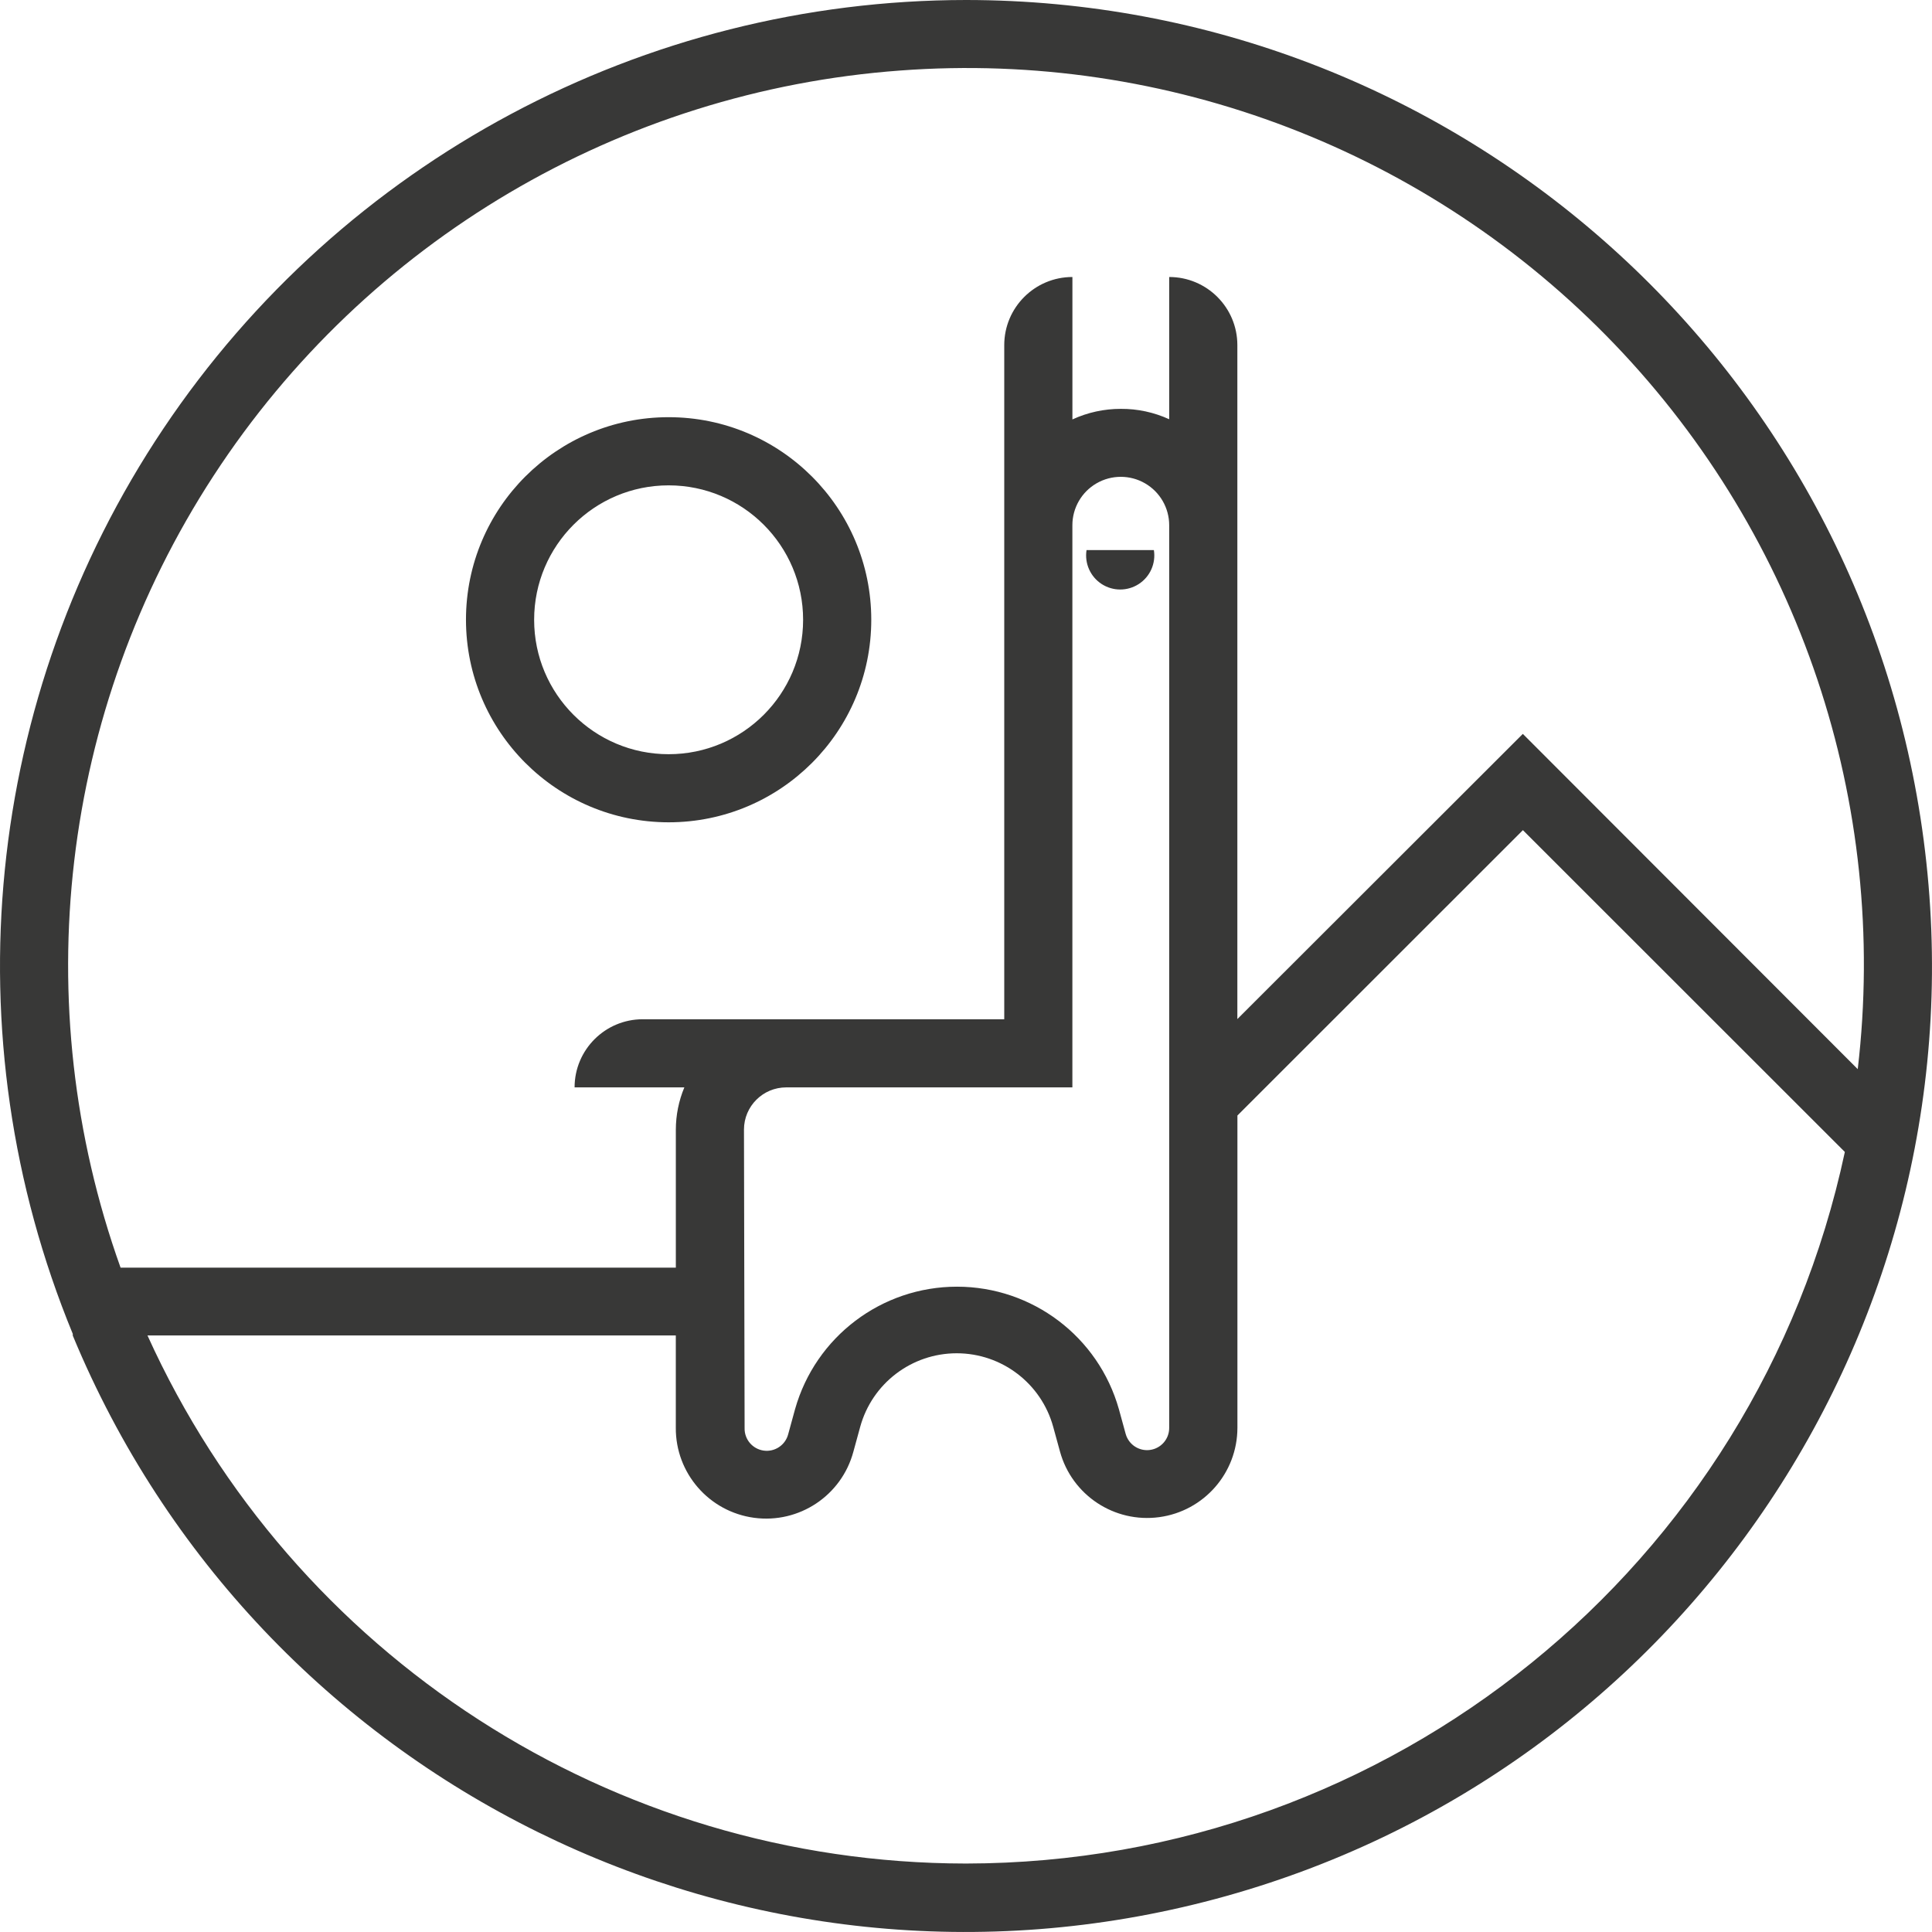
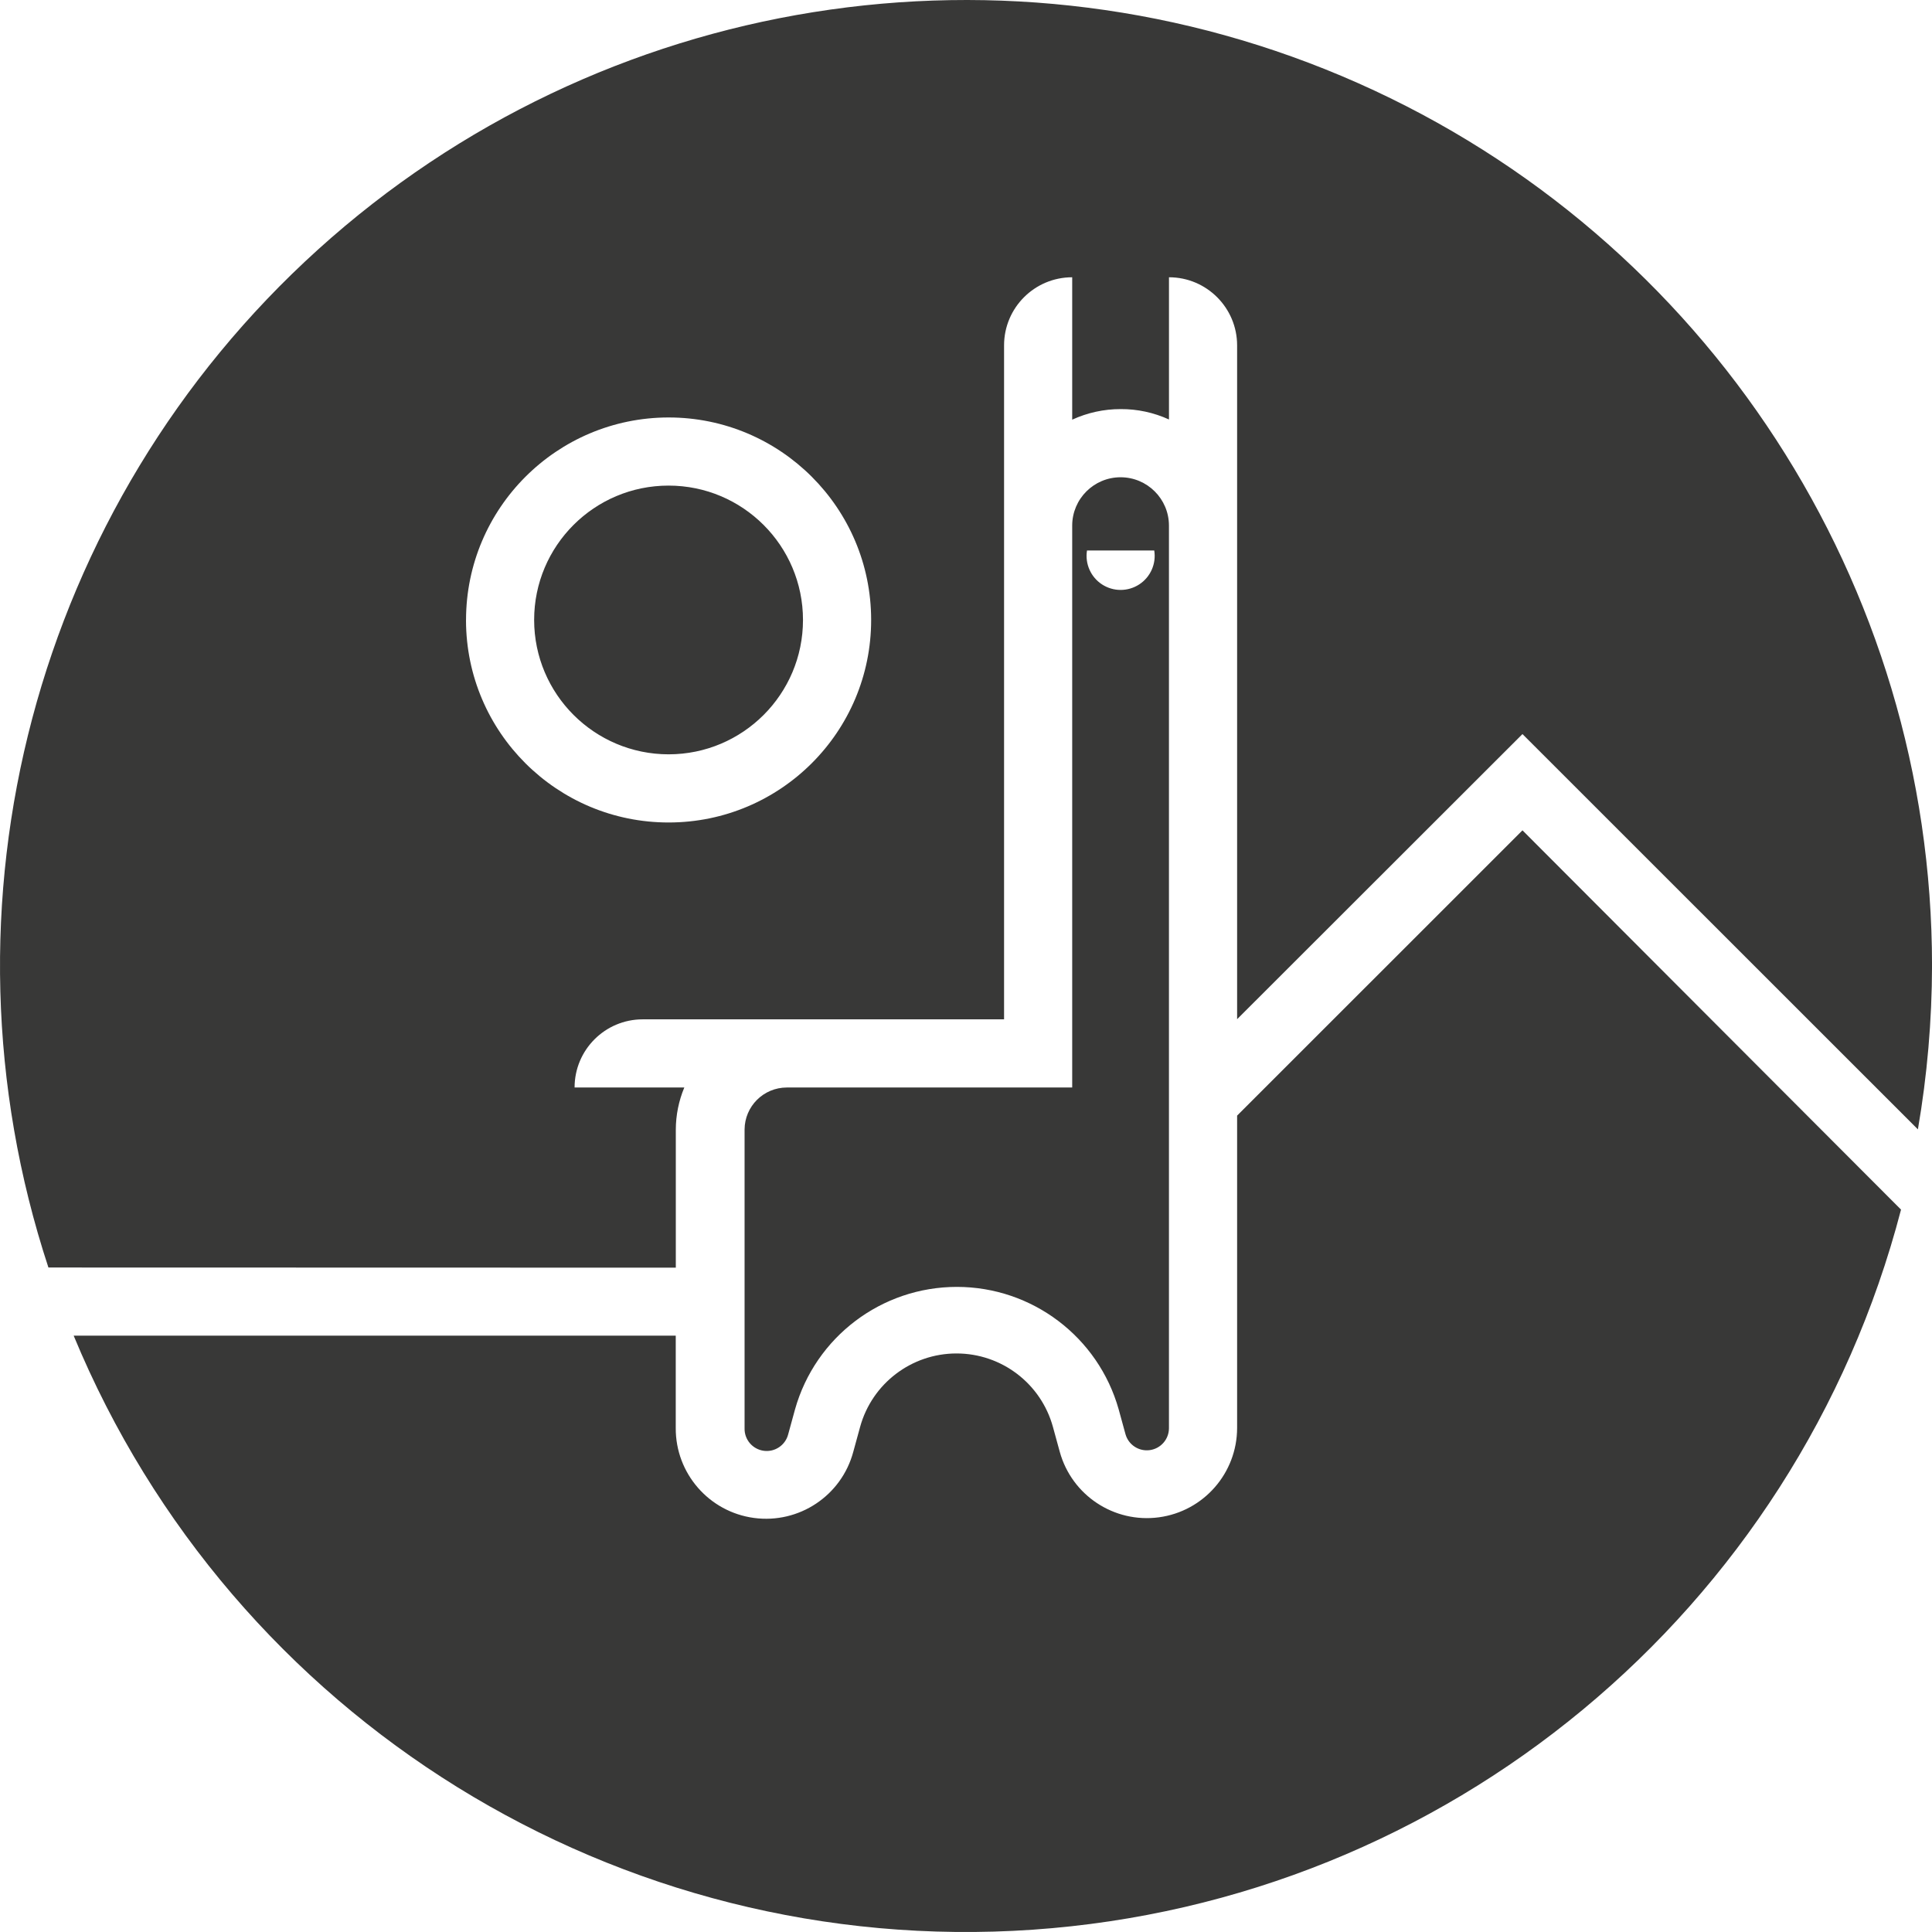
<svg xmlns="http://www.w3.org/2000/svg" height="64" viewBox="0 0 64 64" width="64">
-   <path d="m22.149 27.24c3.707 0 6.713-3.004 6.713-6.71 0-3.706-3.005-6.71-6.713-6.71s-6.713 3.004-6.713 6.71c.003 3.704 3.007 6.707 6.713 6.71zm0-11.162c2.46 0 4.455 1.993 4.455 4.453 0 2.459-1.994 4.453-4.455 4.453s-4.455-1.993-4.455-4.453c0-2.459 1.994-4.453 4.455-4.453zm9.858-16.078c-10.679.004-20.654 5.329-26.595 14.199-5.941 8.87-7.066 20.117-3.001 29.988v.056c6.147 14.832 22.339 22.815 37.854 18.663s25.55-19.154 23.46-35.072c-2.09-15.918-15.657-27.824-31.719-27.834zm-2.185 2.336c8.846-.661 17.524 2.665 23.662 9.066 6.138 6.401 9.092 15.209 8.056 24.015l-11.094-11.106-9.457 9.447v-22.325c0-1.247-1.011-2.257-2.258-2.257v4.712c-.503-.23-1.05-.348-1.603-.344-.554-.001-1.101.119-1.603.35v-4.718c-1.247 0-2.258 1.011-2.258 2.257v22.331h-11.975c-1.247 0-2.258 1.011-2.258 2.257h3.636c-.185.443-.281.919-.282 1.4v4.571h-18.394c-3.129-8.744-1.99-18.447 3.079-26.229 5.069-7.782 13.485-12.749 22.751-13.427zm-5.177 35.079c.003-.771.629-1.394 1.4-1.394h9.479v-18.623c0-.573.306-1.102.802-1.388.496-.286 1.107-.286 1.603 0 .496.286.802.815.802 1.388v29.91c-.002.365-.272.673-.634.723s-.705-.174-.806-.525l-.226-.824c-.677-2.401-2.868-4.059-5.364-4.059s-4.687 1.658-5.364 4.059l-.226.824c-.092.362-.441.598-.811.547s-.643-.371-.634-.745zm7.34 24.317c-11.684-.014-22.281-6.855-27.1-17.494h17.502v3.059c-.009 1.505 1.102 2.781 2.594 2.982 1.492.2 2.9-.738 3.289-2.192l.226-.824c.396-1.438 1.704-2.434 3.196-2.434s2.8.997 3.196 2.434l.226.824c.397 1.443 1.8 2.37 3.284 2.171 1.484-.199 2.592-1.464 2.593-2.961v-10.344l9.457-9.453 10.665 10.66c-2.932 13.731-15.058 23.552-29.104 23.572zm4.009-43.51h2.23c.07.441-.125.881-.5 1.124-.374.243-.857.243-1.231 0-.374-.243-.57-.684-.5-1.124z" fill="#383837" />
+   <path d="m17.694 20.537c0-2.458 1.994-4.451 4.453-4.451s4.453 1.993 4.453 4.451-1.994 4.451-4.453 4.451c-2.458-.003-4.45-1.994-4.453-4.451zm-16.09 21.451c-3.954-12.016-.455-25.232 8.928-33.719 9.383-8.487 22.887-10.649 34.452-5.517s19.019 16.595 19.017 29.244c-.004 1.815-.16 3.627-.468 5.416l-13.099-13.095-9.453 9.445v-22.32c0-1.246-1.011-2.257-2.257-2.257v4.711c-.503-.23-1.05-.348-1.603-.344-.553-.001-1.1.119-1.603.35v-4.717c-1.247 0-2.257 1.01-2.257 2.257v22.325h-11.97c-1.247 0-2.257 1.01-2.257 2.257h3.635c-.185.443-.281.919-.282 1.399v4.57zm13.833-21.439c.006 3.703 3.013 6.701 6.718 6.697 3.705-.004 6.705-3.009 6.703-6.712-.002-3.703-3.006-6.705-6.71-6.705-3.705.003-6.707 3.005-6.71 6.708zm21.683-4.739c.885 0 1.603.717 1.603 1.602v29.902c-.002.365-.272.673-.634.723-.362.05-.705-.174-.805-.525l-.226-.824c-.677-2.4-2.867-4.058-5.361-4.058-2.494 0-4.685 1.658-5.361 4.058l-.226.824c-.092.362-.441.598-.811.547s-.643-.371-.634-.744v-9.896c.003-.771.629-1.394 1.4-1.394h9.453v-18.618c.003-.883.72-1.597 1.603-1.597zm1.129 2.426h-2.241c-.07.44.125.881.499 1.124.374.243.856.243 1.23 0 .374-.243.57-.684.499-1.124zm12.185 9.27-9.453 9.45v10.347c-.002 1.496-1.109 2.761-2.592 2.96-1.483.199-2.885-.728-3.283-2.17l-.226-.824c-.395-1.438-1.703-2.434-3.194-2.434s-2.799.996-3.194 2.434l-.226.824c-.389 1.453-1.797 2.391-3.288 2.191s-2.602-1.477-2.593-2.981v-3.058h-19.945c5.26 12.703 18.05 20.625 31.769 19.679s25.3-10.55 28.765-23.854z" fill="#383837" />
</svg>
